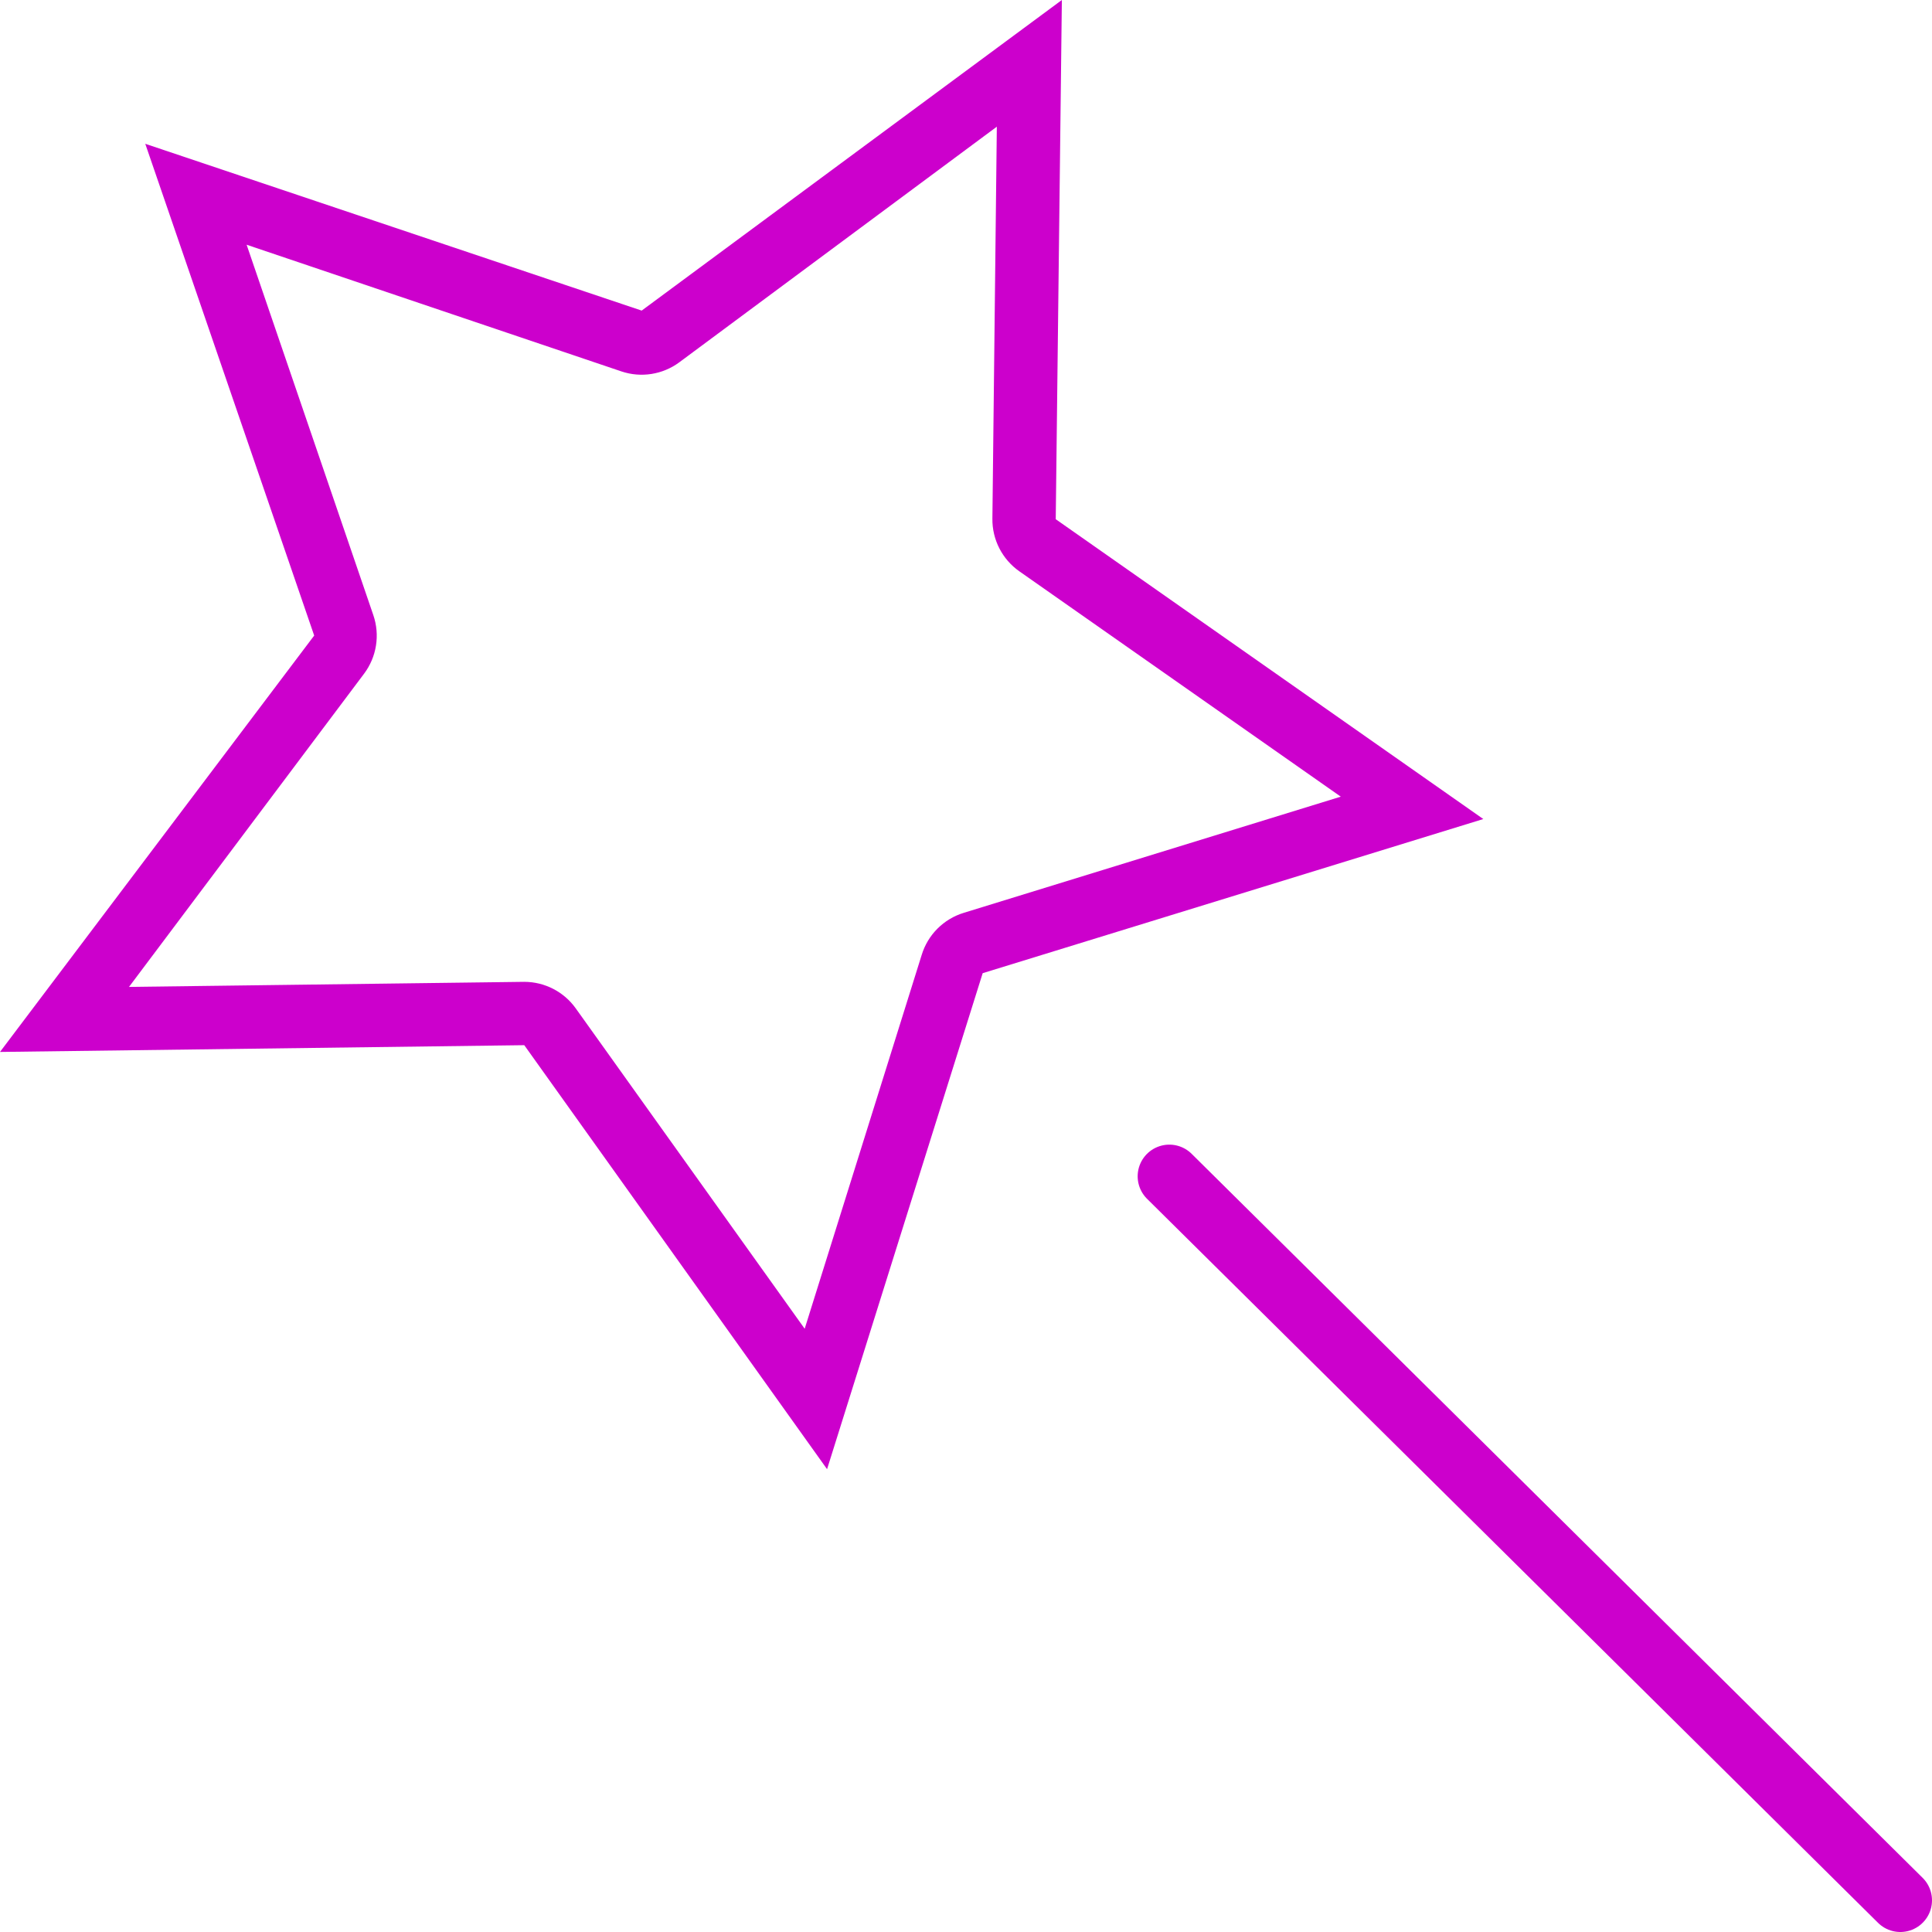
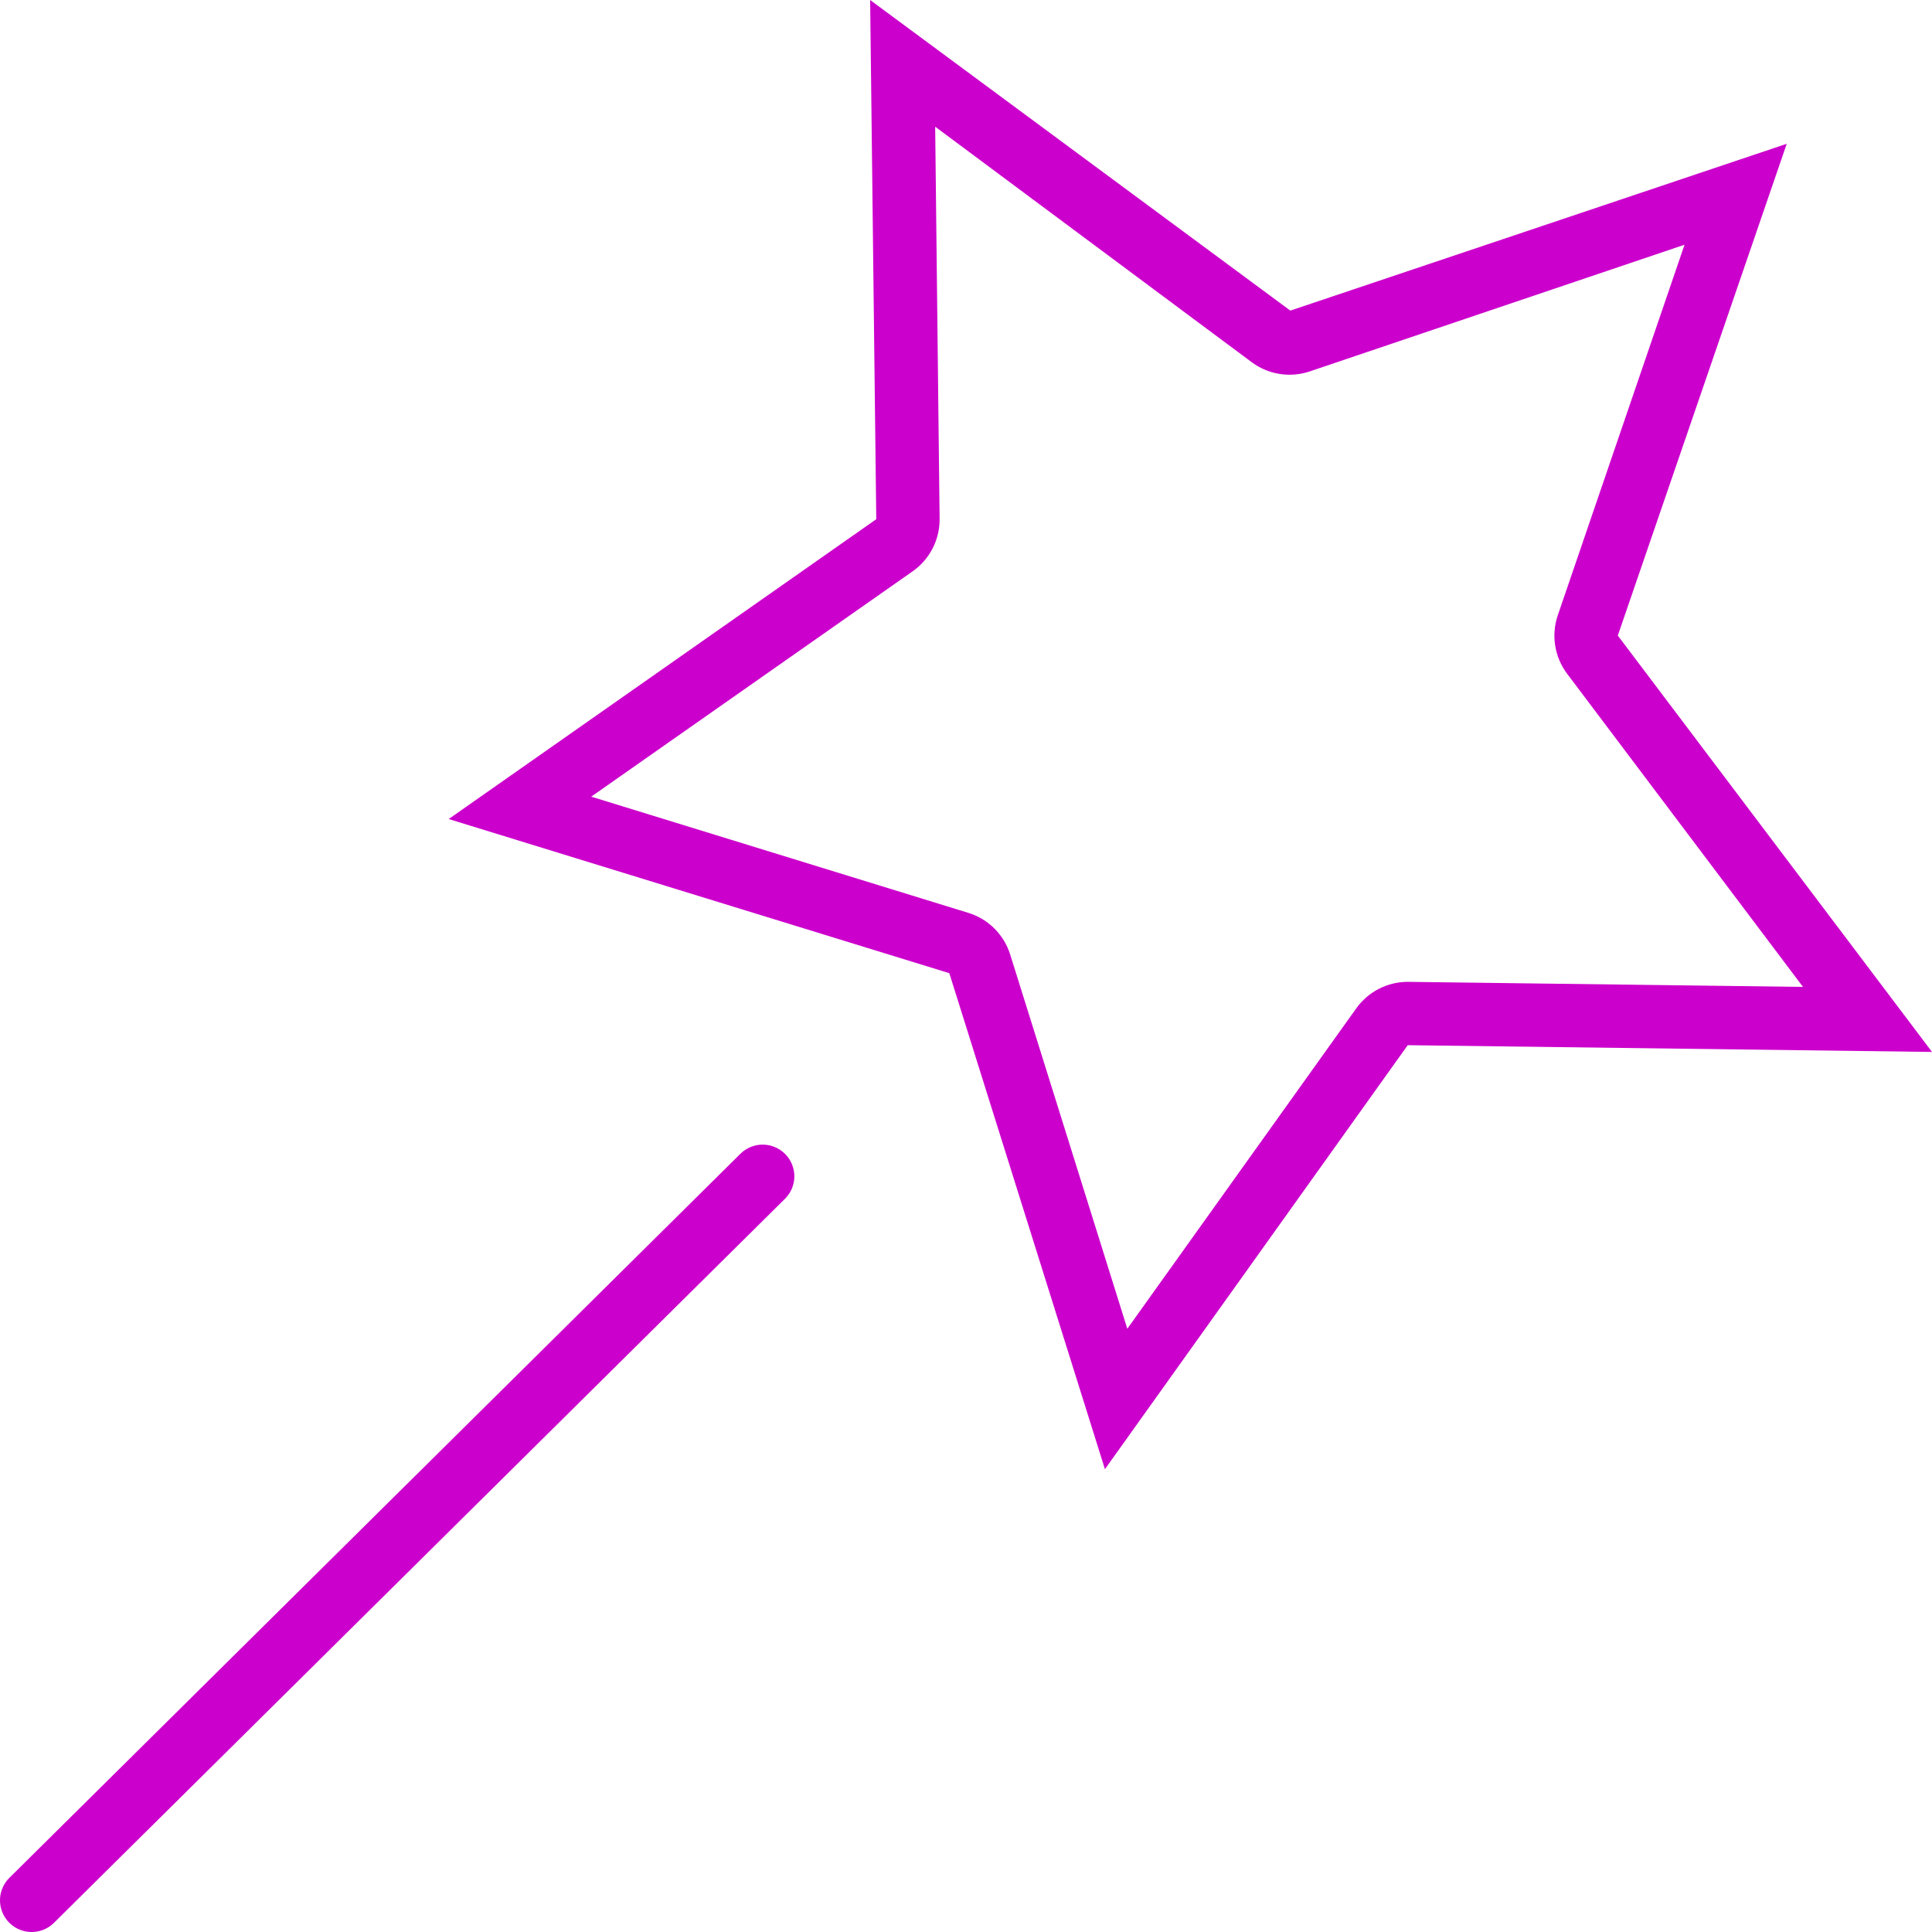
<svg xmlns="http://www.w3.org/2000/svg" id="Слой_1" data-name="Слой 1" viewBox="0 0 91.5 91.5">
  <defs>
    <style>.cls-1{fill:#c0c;}.cls-2{fill:none;stroke:#c0c;stroke-linecap:round;stroke-linejoin:round;stroke-width:3px;}</style>
  </defs>
-   <path class="cls-1" d="M47.21,6,47,24.56a3,3,0,0,0,1.28,2.5L63.5,37.73l-17.85,5.5a3,3,0,0,0-2,2L38.11,62.93,27.27,47.76a3,3,0,0,0-2.44-1.26h0l-18.72.24L17.24,31.91a3,3,0,0,0,.44-2.78l-6-17.54,17.75,6a3,3,0,0,0,2.74-.43L47.21,6m3.08-6h0Zm0,0L30.39,14.71,6.88,6.81l8,23.29L0,49.82l24.83-.32L39.17,69.58l7.37-23.49,23.71-7.3L50,24.59,50.29,0Z" />
-   <line class="cls-2" x1="55.38" y1="55.71" x2="90" y2="90" />
+   <path class="cls-1" d="M42.79,6l15,11.16a3,3,0,0,0,2.74.43l17.75-6-6,17.54a3,3,0,0,0,.44,2.78L83.89,46.74,65.17,46.5h0a3,3,0,0,0-2.44,1.26L51.89,62.93l-5.54-17.7a3,3,0,0,0-2-2L26.5,37.73,41.72,27.06A3,3,0,0,0,43,24.56L42.79,6M39.71,0ZM40,24.59,19.75,38.79l23.71,7.3,7.37,23.49L65.17,49.5,90,49.82,75.12,30.1l8-23.29-23.51,7.9L39.71,0Z" transform="translate(1.5 0)" />
+   <line class="cls-2" x1="1.5" y1="90" x2="36.12" y2="55.71" />
</svg>
